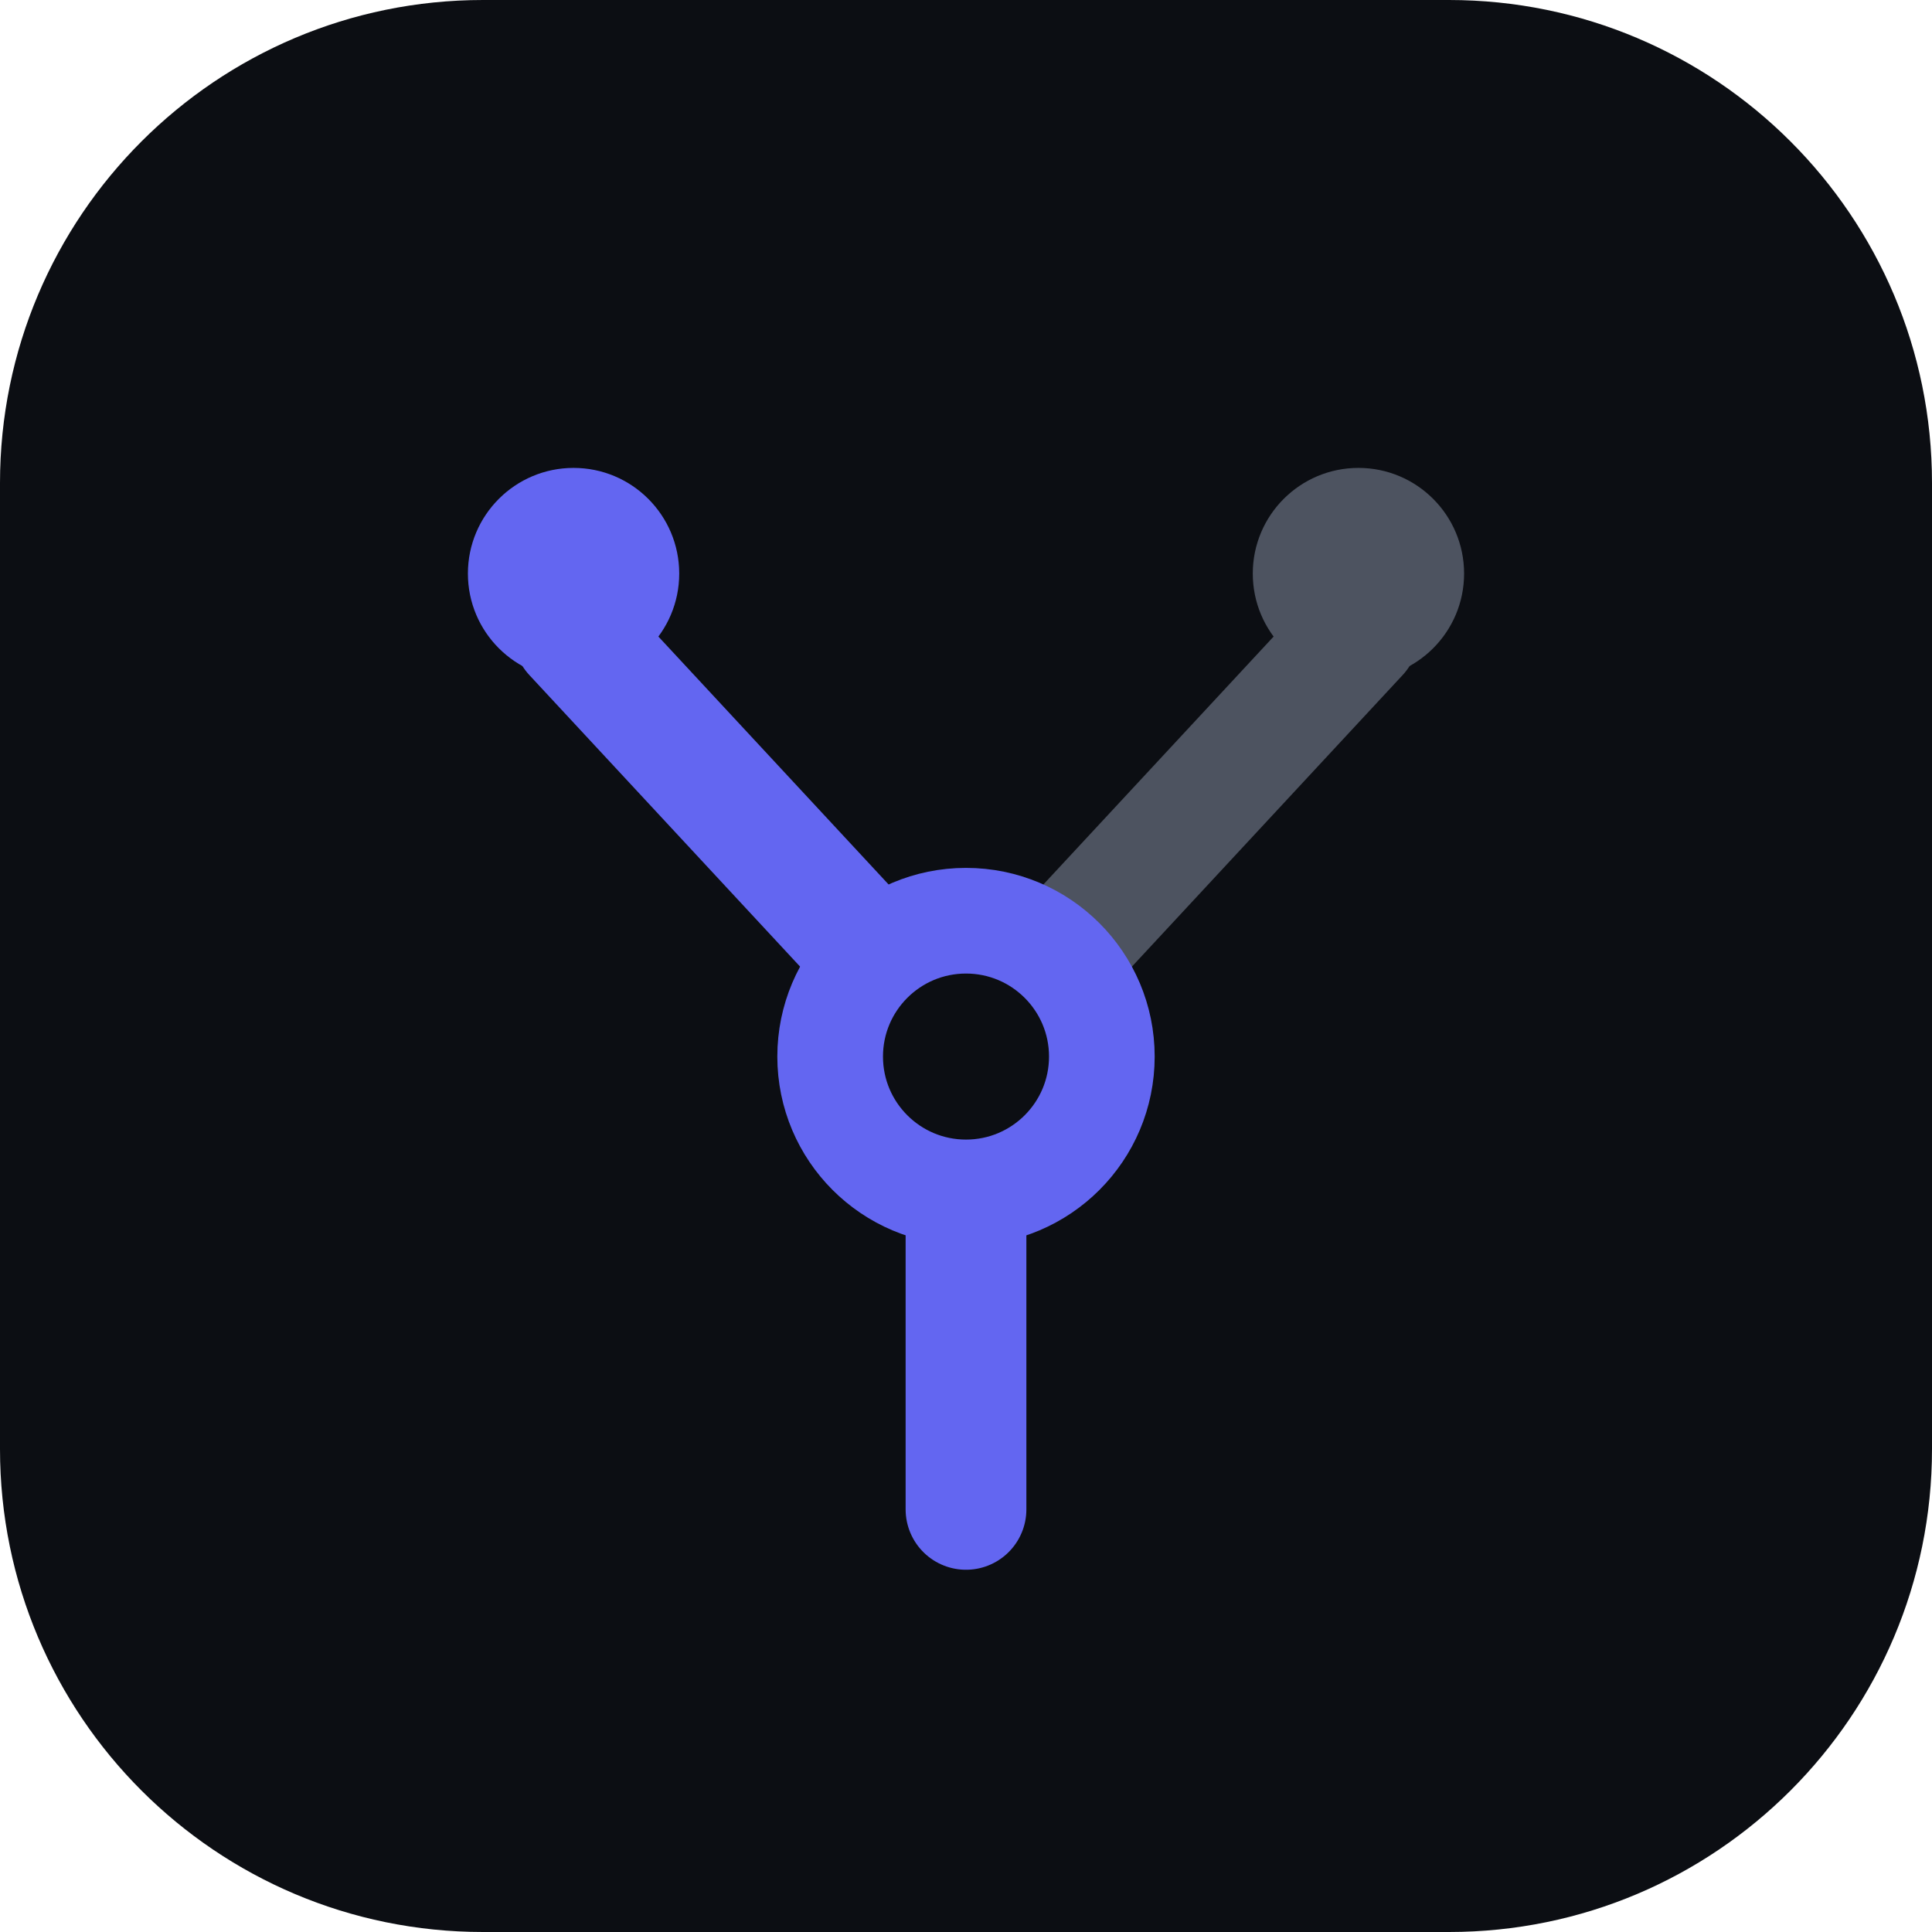
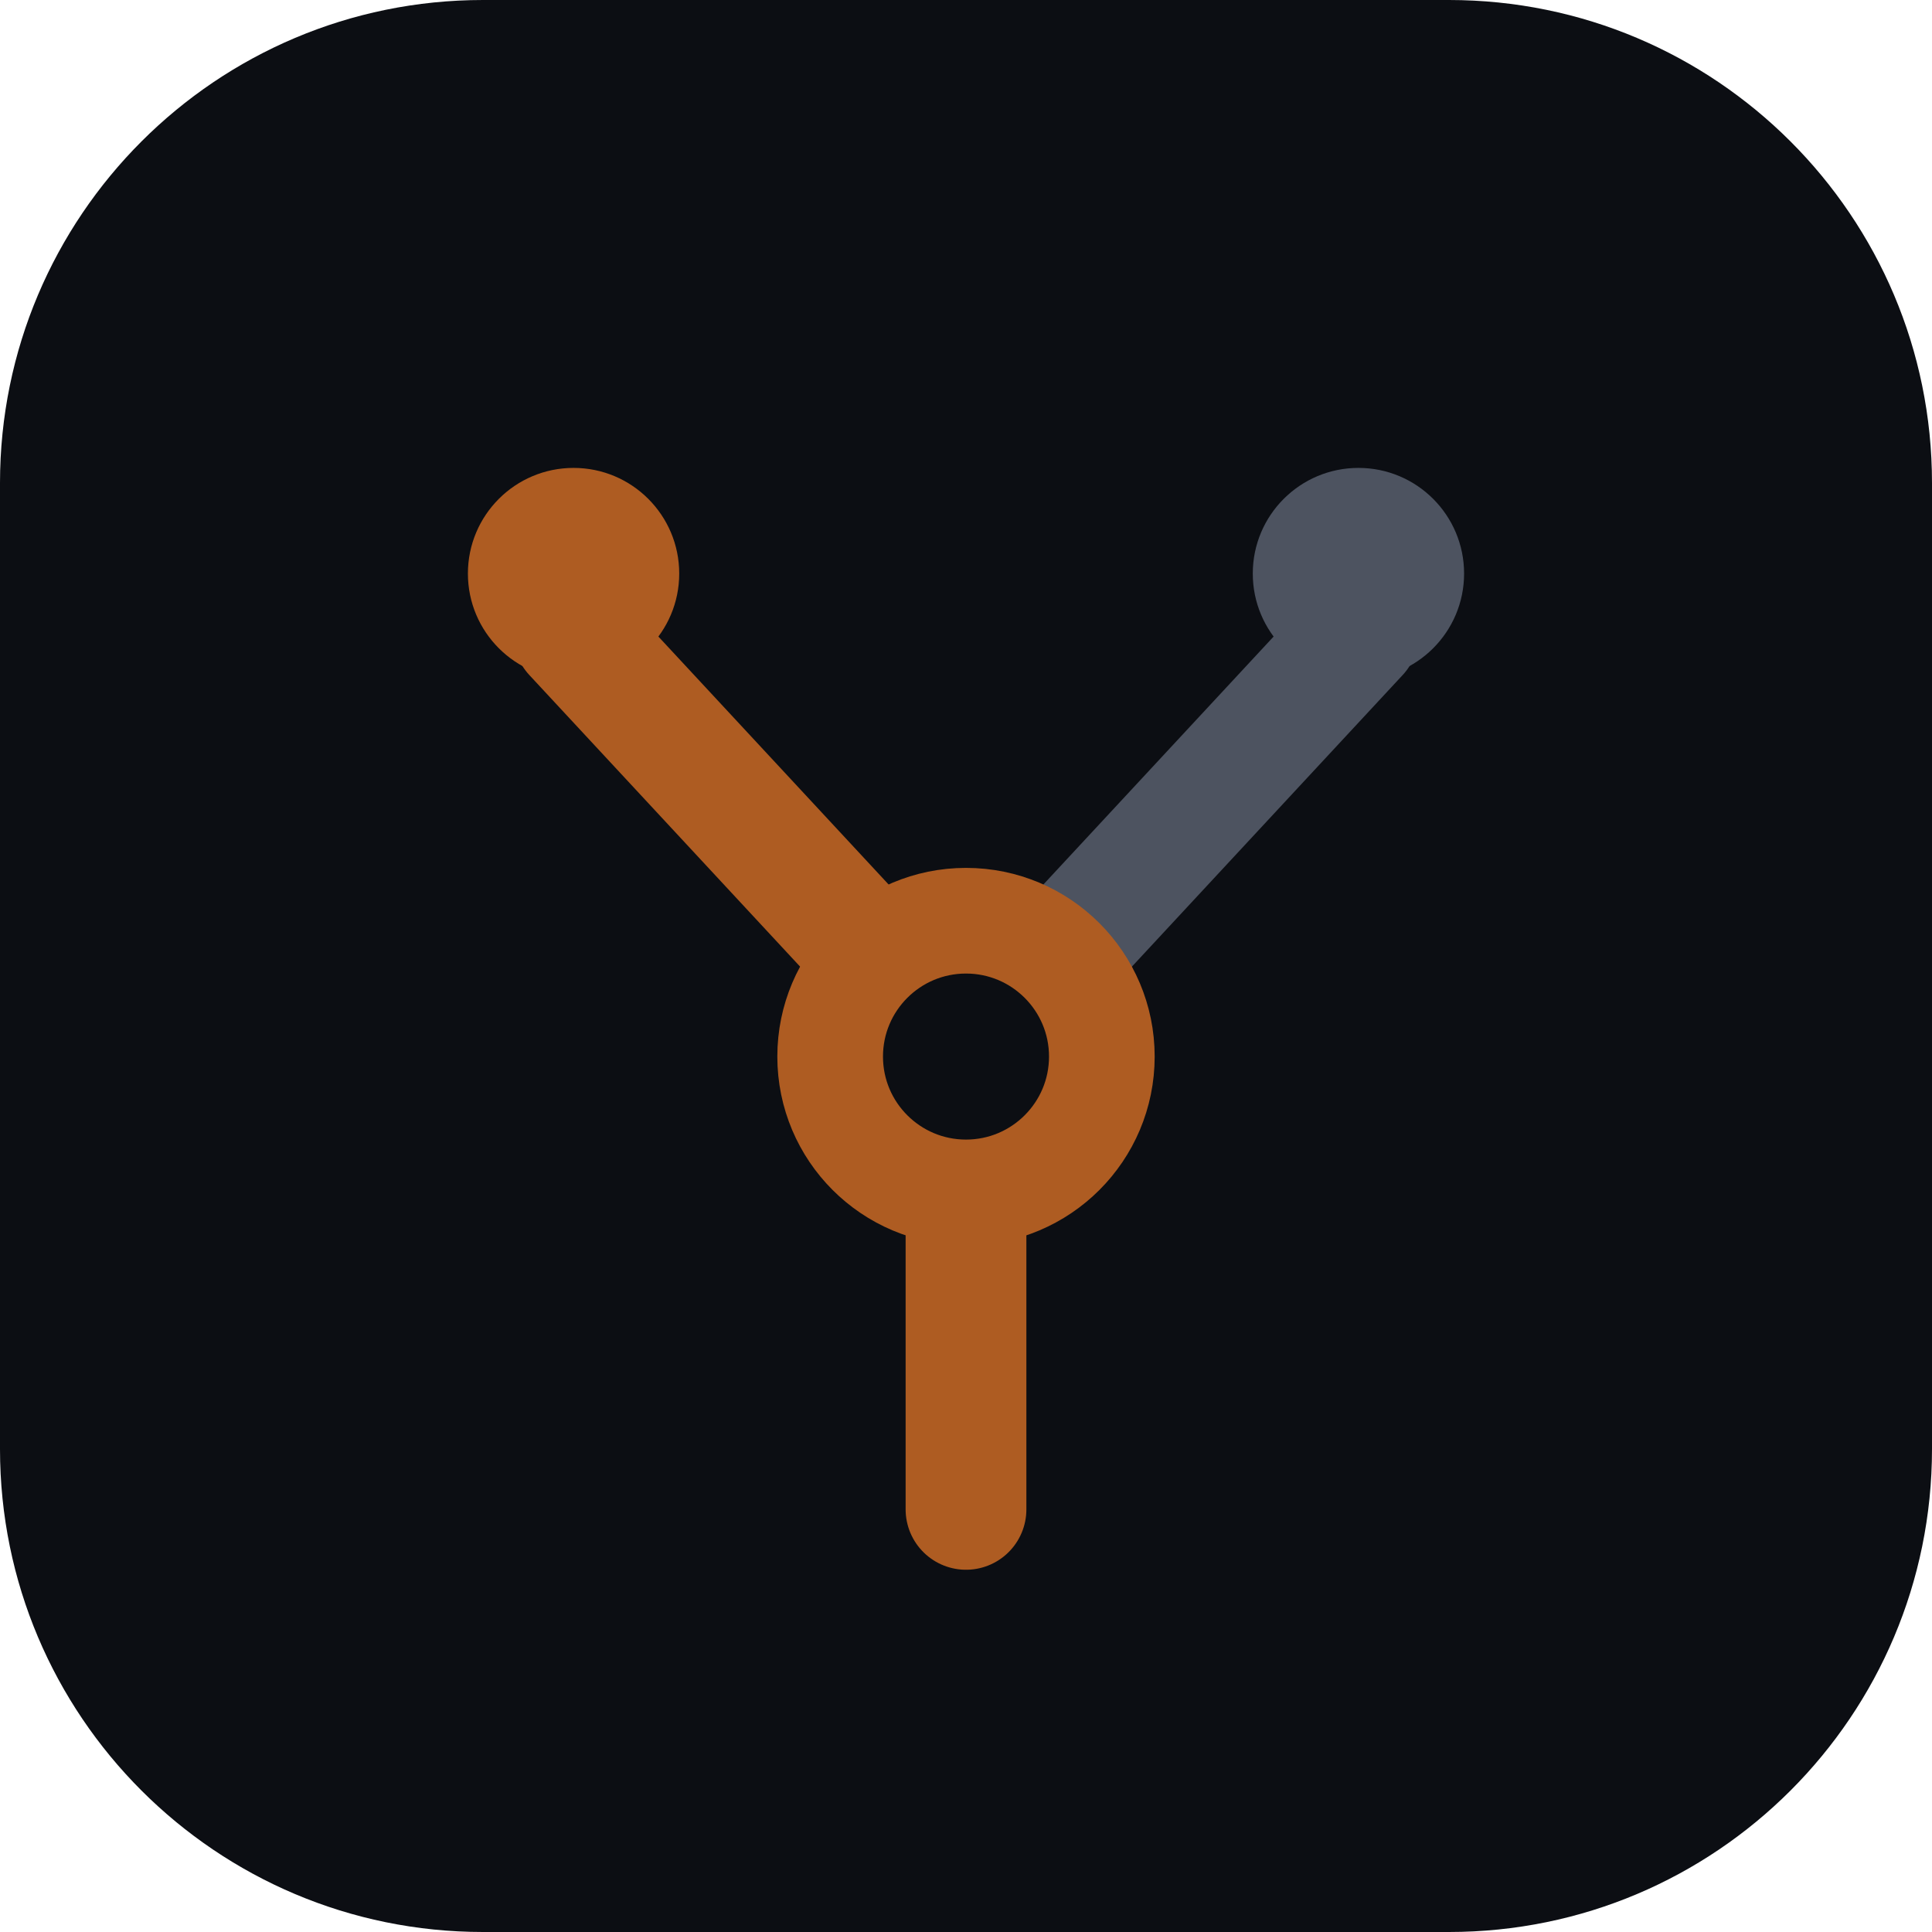
<svg xmlns="http://www.w3.org/2000/svg" viewBox="0 0 32 32">
  <rect width="32" height="32" rx="8" fill="#0c0e13" />
-   <path d="M16 25V17.5" stroke="#6366f1" stroke-width="2" stroke-linecap="round" />
-   <path d="M16 17.5L9.5 10.5" stroke="#6366f1" stroke-width="2" stroke-linecap="round" />
+   <path d="M16 25V17.5" stroke="#ae5c22" stroke-width="2" stroke-linecap="round" />
+   <path d="M16 17.5L9.5 10.5" stroke="#ae5c22" stroke-width="2" stroke-linecap="round" />
  <path d="M16 17.5L22.5 10.5" stroke="#4d5360" stroke-width="2" stroke-linecap="round" />
-   <circle cx="16" cy="17.5" r="2.25" fill="#0c0e13" stroke="#6366f1" stroke-width="1.75" />
-   <circle cx="9.5" cy="9.5" r="1.75" fill="#6366f1" />
+   <circle cx="16" cy="17.5" r="2.25" fill="#0c0e13" stroke="#ae5c22" stroke-width="1.75" />
+   <circle cx="9.5" cy="9.5" r="1.75" fill="#ae5c22" />
  <circle cx="22.5" cy="9.5" r="1.75" fill="#4d5360" />
</svg>
